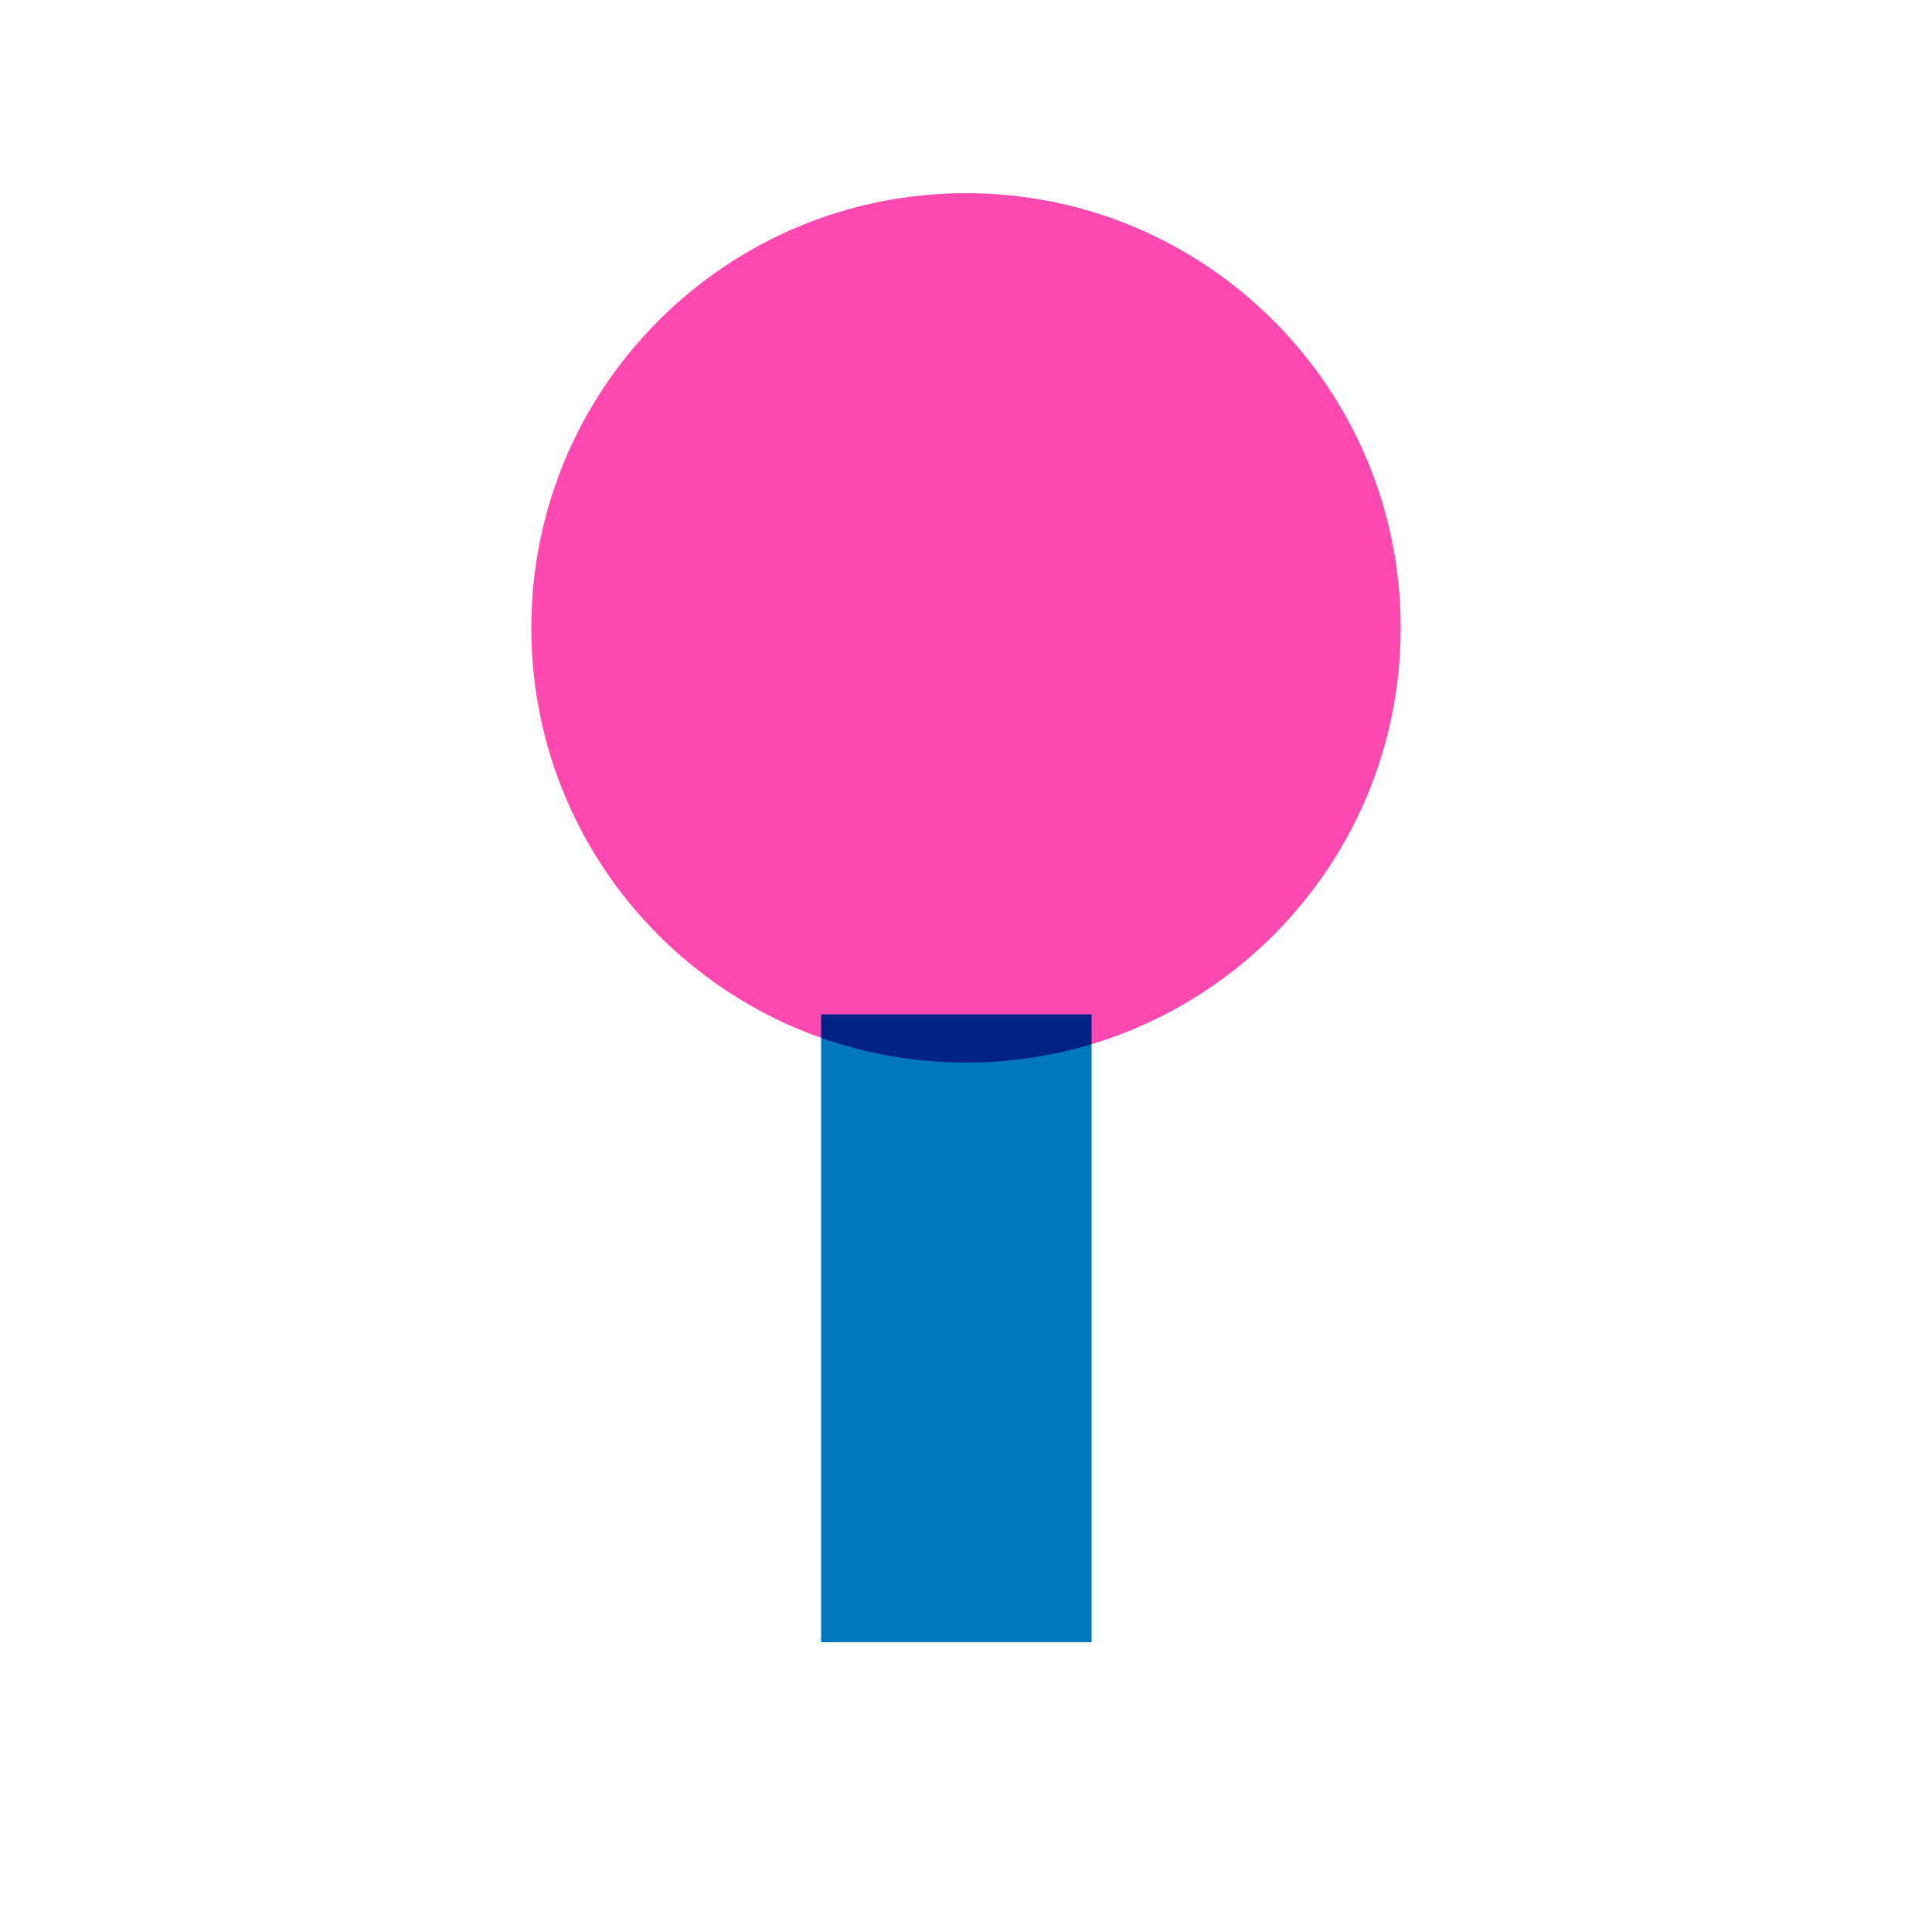
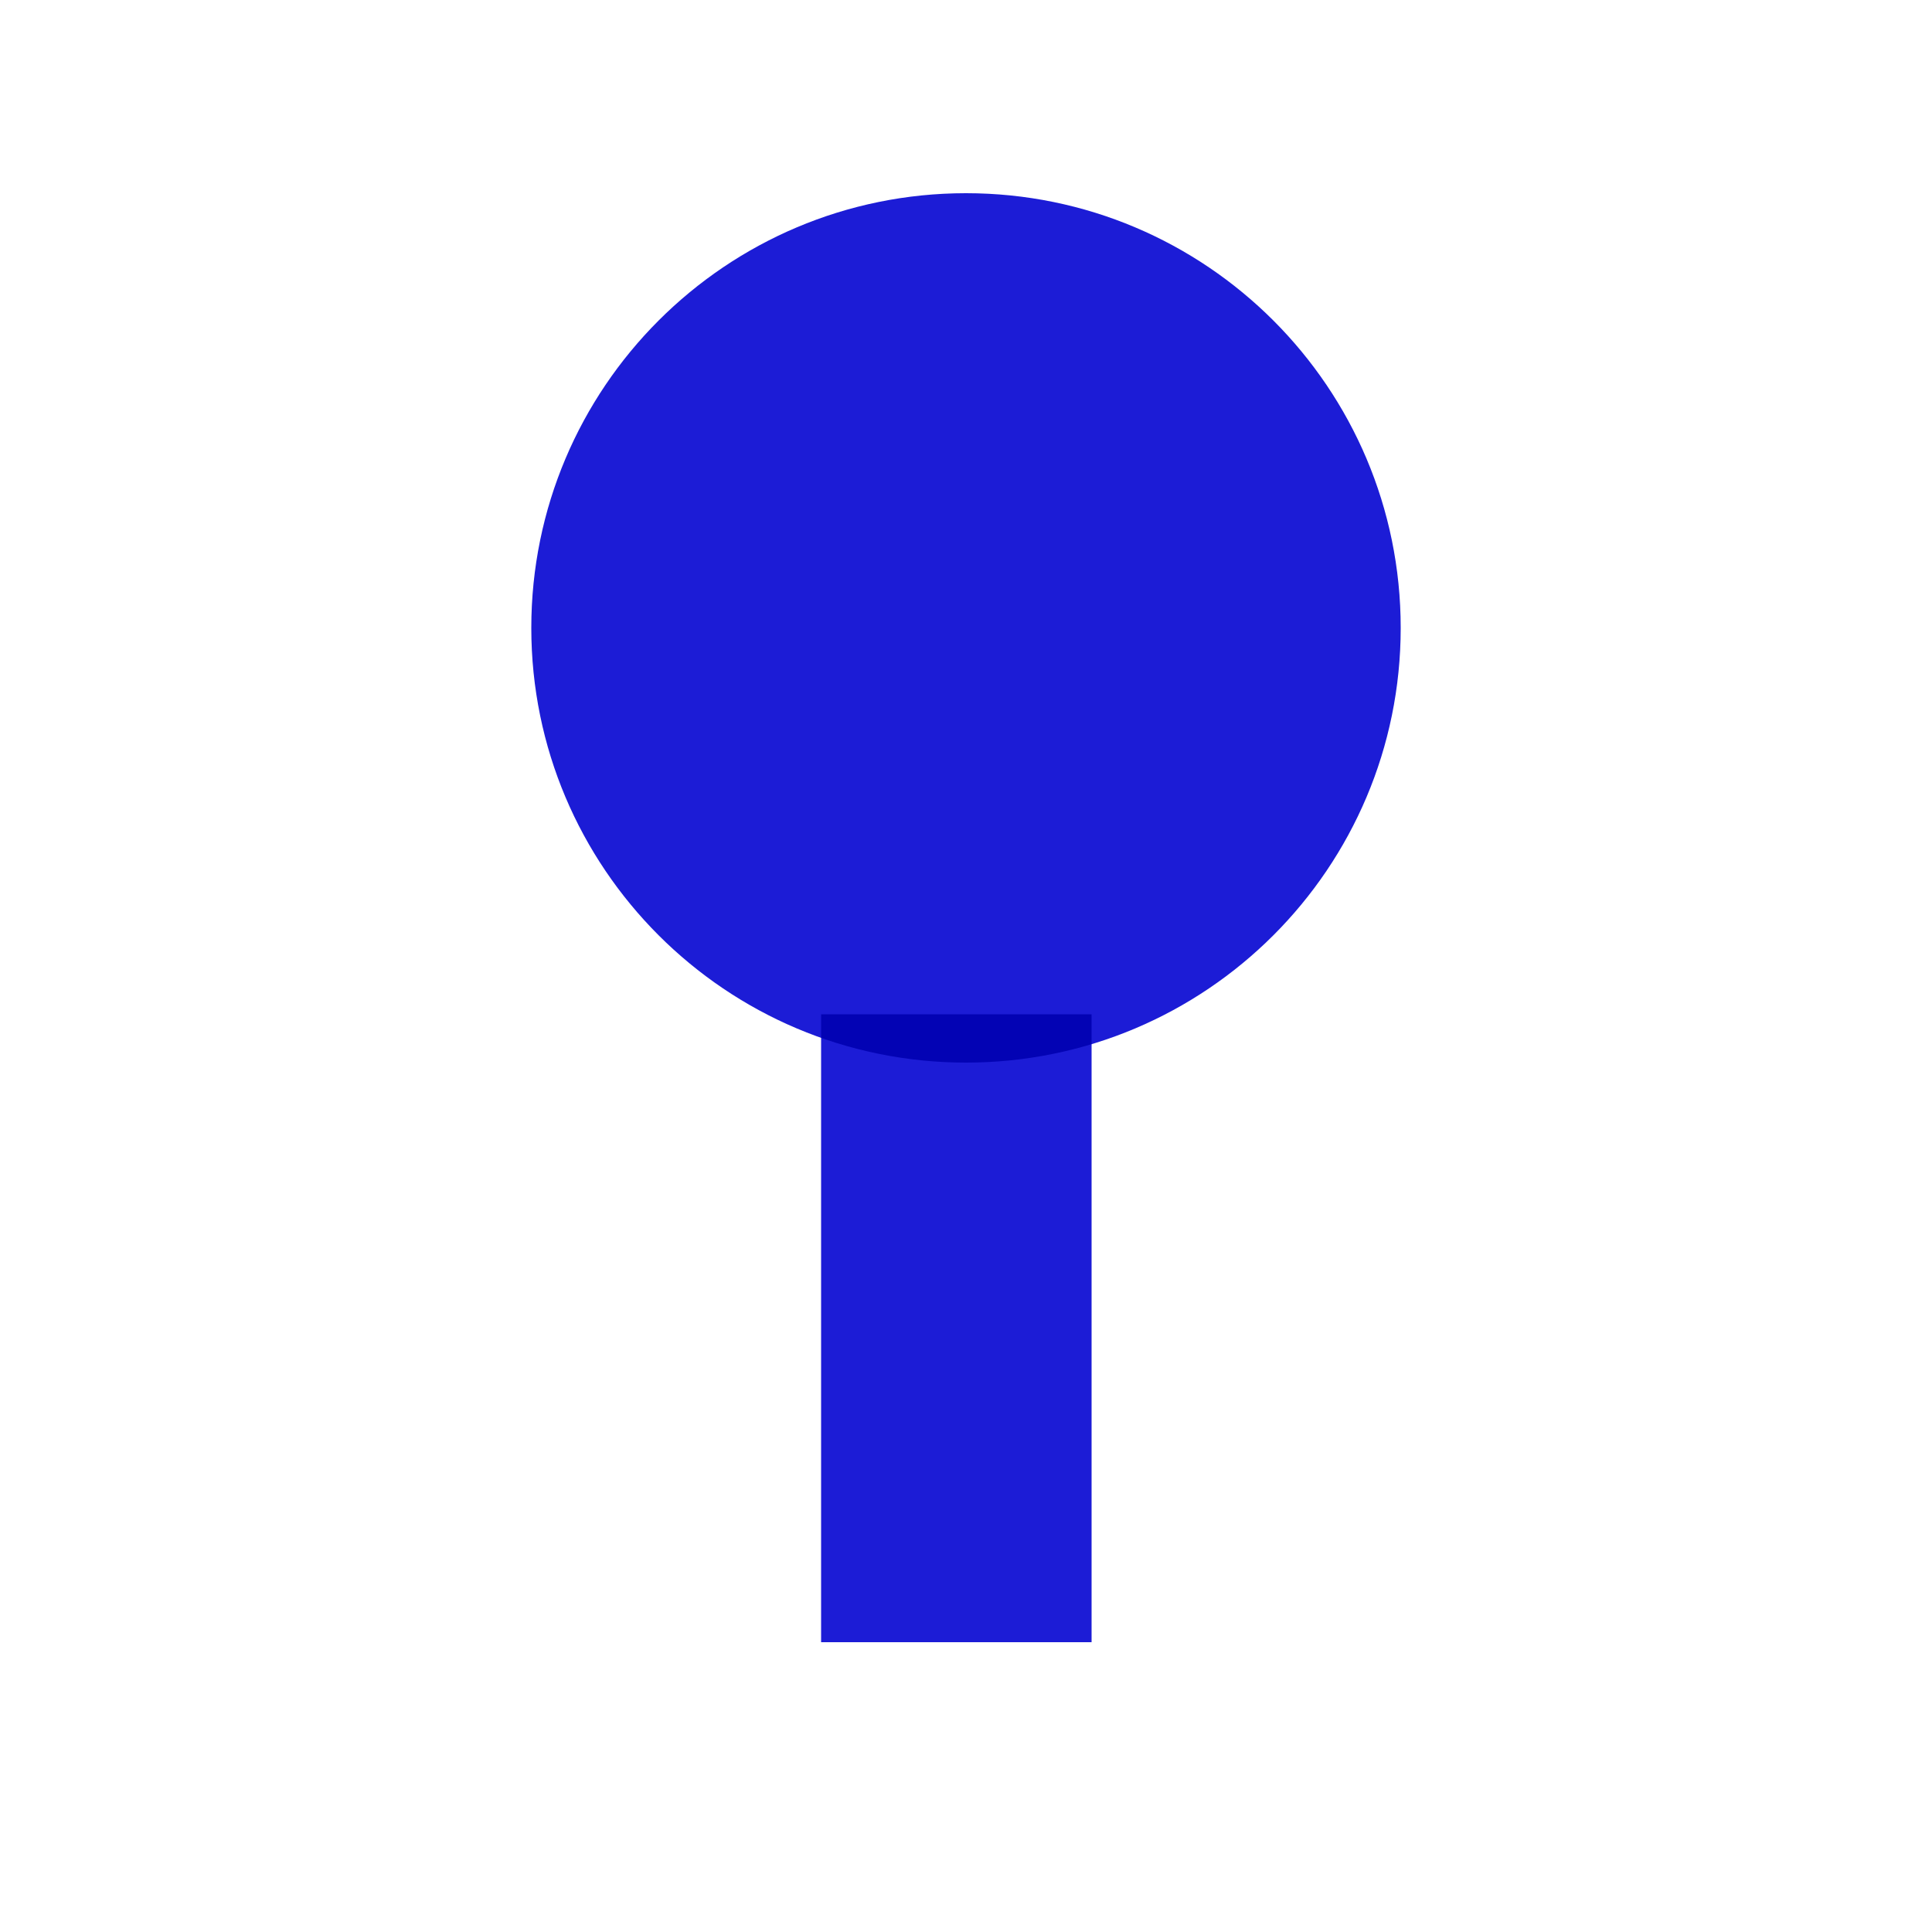
<svg xmlns="http://www.w3.org/2000/svg" viewBox="0 0 200 200">
-   <circle cx="100" cy="65" r="45" fill="#ff48b0" />
-   <rect x="85" y="105" width="28" height="65" fill="#0078bf" style="mix-blend-mode:multiply" />
+   <circle cx="100" cy="65" r="45" fill="#1c1cd6" />
+   <rect x="85" y="105" width="28" height="65" fill="#1c1cd6" style="mix-blend-mode:multiply" />
</svg>
